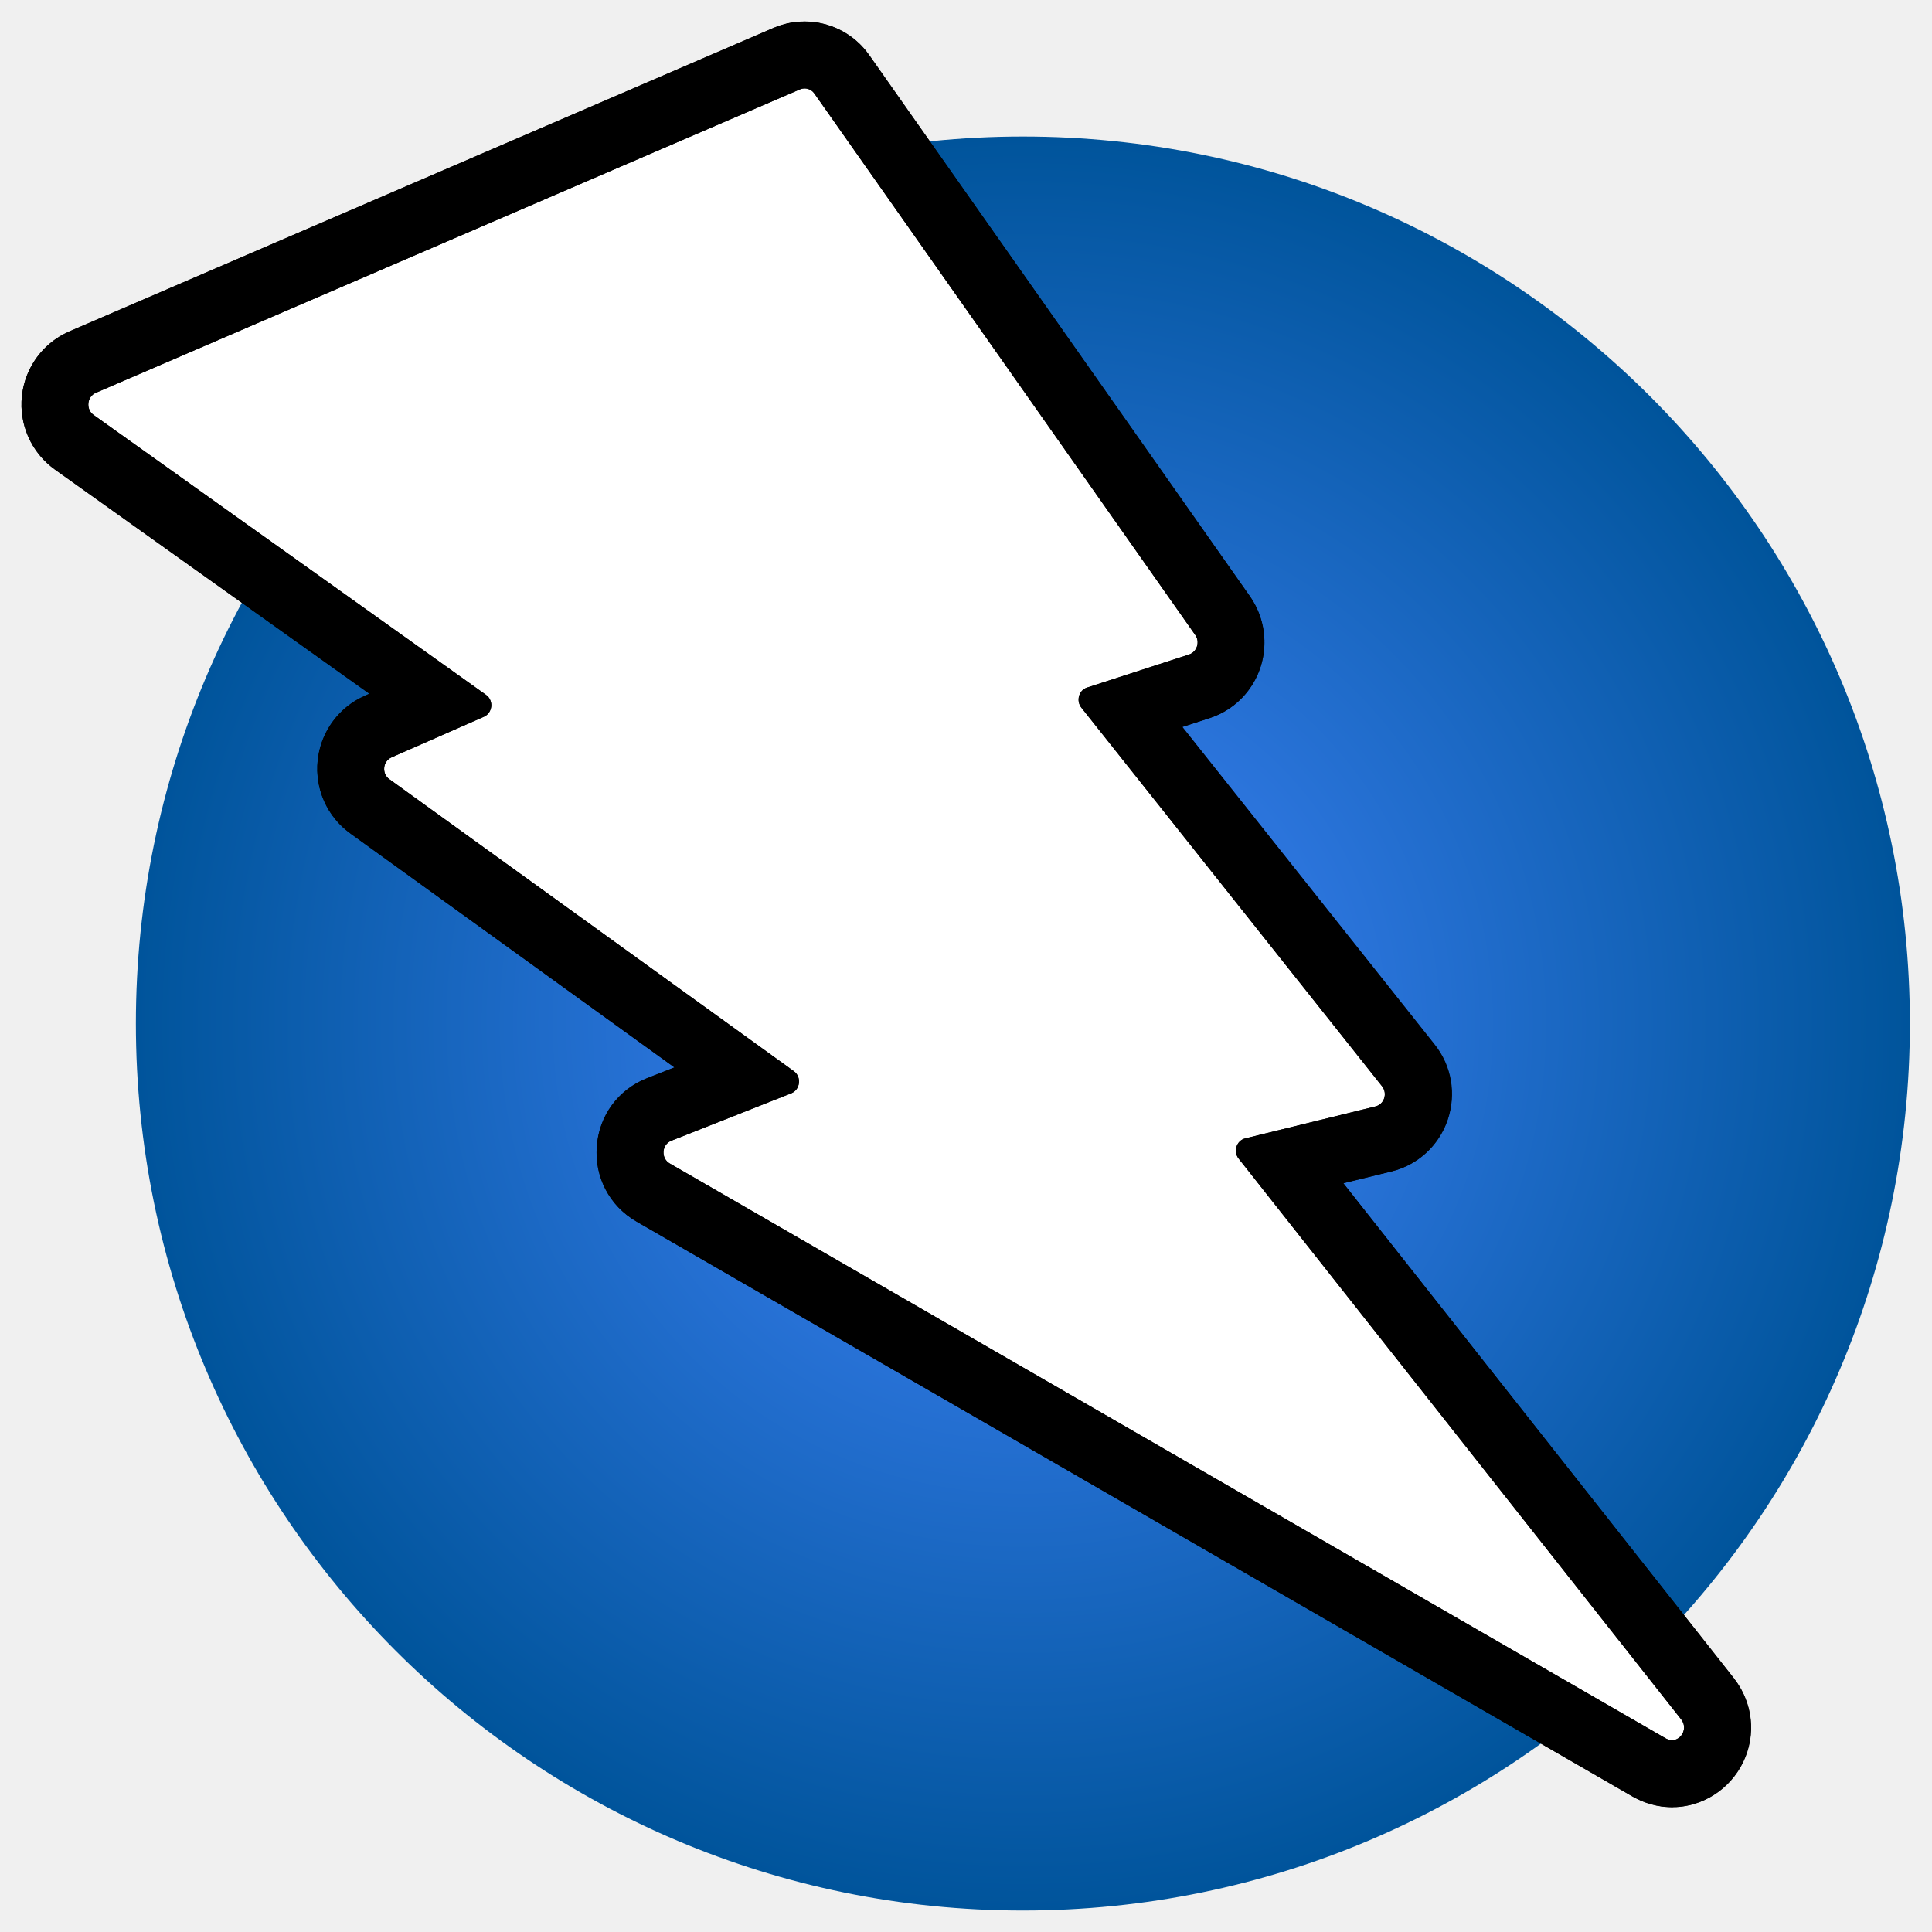
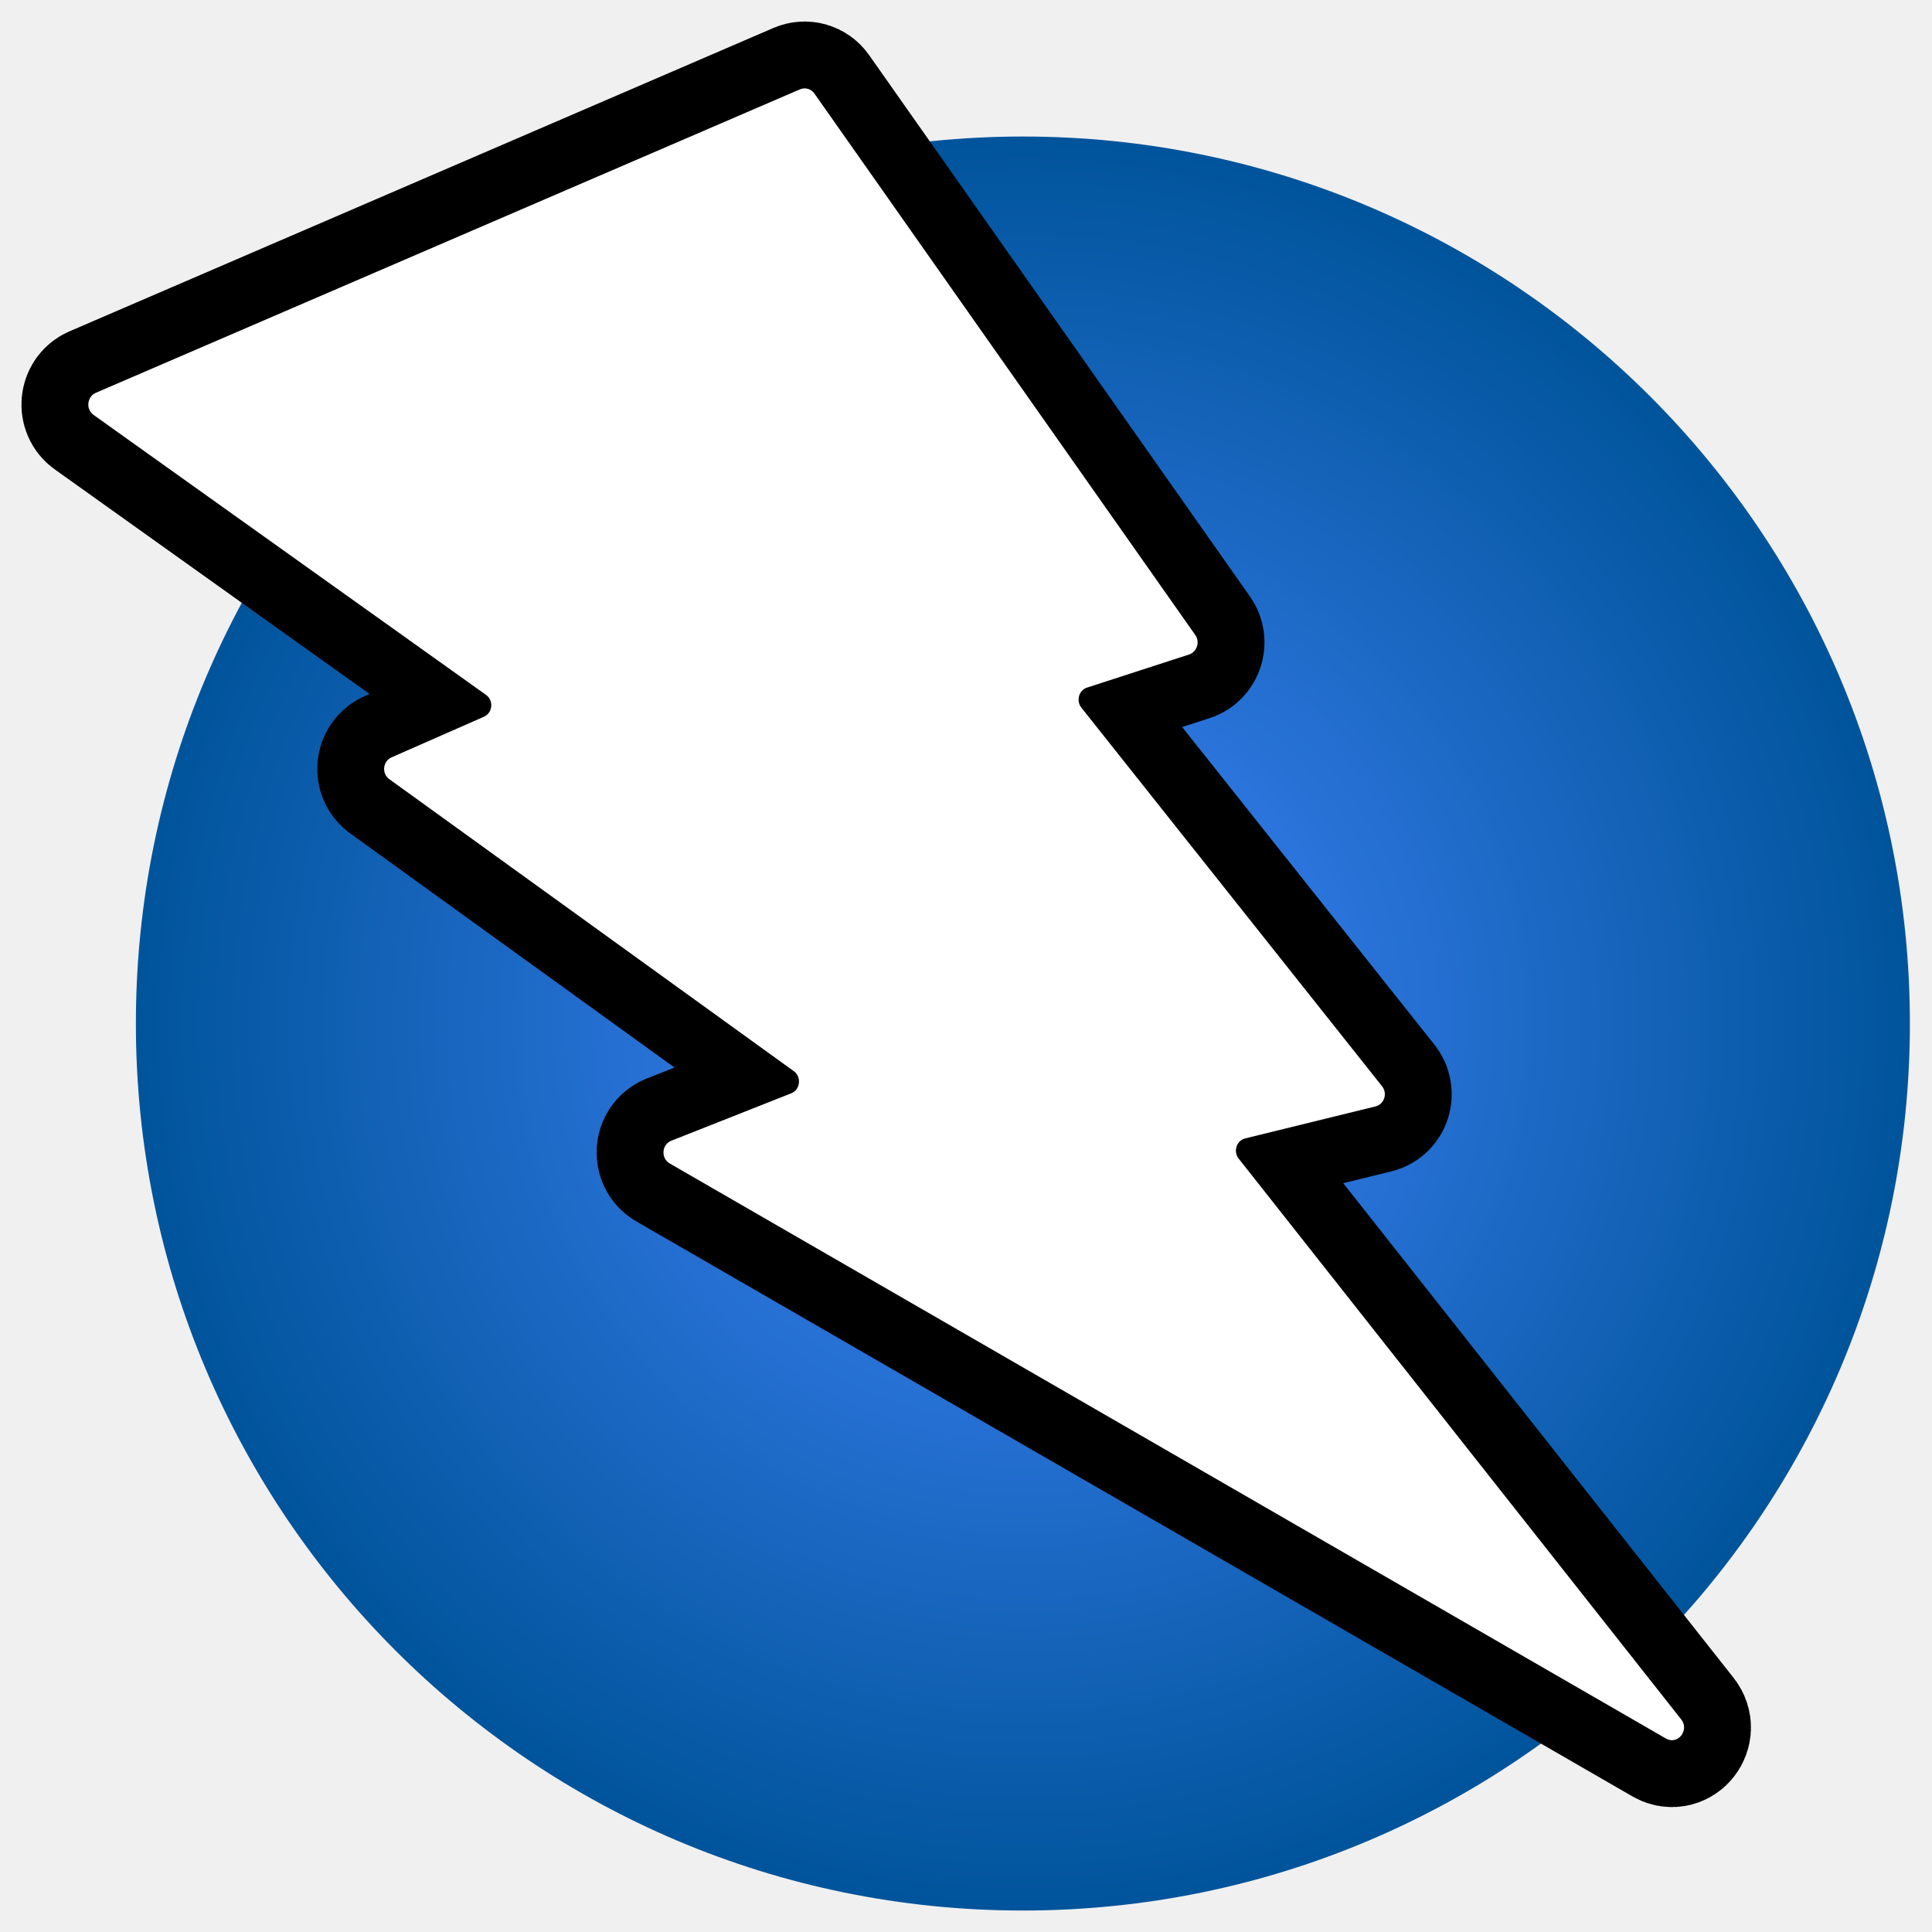
<svg xmlns="http://www.w3.org/2000/svg" id="Layer_1" data-name="Layer 1" viewBox="0 0 90 90">
  <defs>
    <style>
-       .cls-1, .cls-2, .cls-4 {
+       .cls-1, .cls-4 {
      stroke: none;
      stroke-width: 0px;
      }

      .cls-1 {
      fill: url(#radial-gradient);
      }

      .cls-4 {
      fill: #fff;
      stroke: #000;
      stroke-opacity: 1;
      stroke-width: 6.23px;
      stroke-dasharray: none;
      paint-order: markers stroke fill;
      stroke-linejoin: round;
      }
    </style>
    <radialGradient id="radial-gradient" cx="47.65" cy="47.68" fx="47.65" fy="47.68" r="41.32" gradientUnits="userSpaceOnUse">
      <stop offset="0" stop-color="#4386ff" />
      <stop offset="1" stop-color="#00549b" />
    </radialGradient>
  </defs>
  <g>
    <circle class="cls-1" cx="47.65" cy="47.68" r="41.32" />
    <path class="cls-4" fill-rule="evenodd" d="M4.46,18.30L37.27,4.16c.24-.1.52-.02.67.2l17.74,25.22c.23.32.08.79-.29.91l-4.75,1.54c-.38.12-.52.61-.27.93l14.01,17.64c.27.34.1.84-.3.94l-6.07,1.49c-.41.1-.57.61-.31.94l20.62,26.13c.39.5-.16,1.2-.71.89l-46.41-26.79c-.42-.24-.38-.88.07-1.06l5.59-2.21c.42-.17.49-.76.12-1.03l-18.84-13.6c-.37-.26-.31-.84.1-1.02l4.3-1.89c.41-.18.47-.76.1-1.02L4.36,19.33c-.37-.26-.31-.85.1-1.03Z" />
-     <path class="cls-2" d="M37.27,4.16c.24-.1.52-.02.67.2l17.74,25.22c.23.32.08.79-.29.91l-4.75,1.54c-.38.12-.52.61-.27.93l14.01,17.64c.27.34.1.84-.3.94l-6.07,1.49c-.41.1-.57.61-.31.94l20.62,26.13c.39.5-.16,1.2-.71.89l-46.41-26.79c-.42-.24-.38-.88.07-1.06l5.59-2.21c.42-.17.49-.76.12-1.03l-18.84-13.6c-.37-.26-.31-.84.1-1.02l4.3-1.89c.41-.18.47-.76.1-1.02L4.36,19.33c-.37-.26-.31-.85.1-1.03M37.48,1c-.5,0-.99.1-1.45.3L3.23,15.44c-1.22.53-2.07,1.68-2.21,3.01-.14,1.33.45,2.64,1.53,3.42l14.66,10.44-.22.1c-1.21.53-2.05,1.68-2.19,3-.14,1.32.44,2.63,1.52,3.41l15.1,10.9-1.3.51c-1.33.53-2.22,1.74-2.32,3.18-.11,1.44.6,2.77,1.84,3.49l46.41,26.79c.56.32,1.2.5,1.84.5,1.39,0,2.69-.82,3.31-2.09.63-1.29.46-2.79-.43-3.92l-18.19-23.06,2.25-.55c1.22-.3,2.2-1.2,2.61-2.4.41-1.21.19-2.52-.61-3.52l-11.75-14.79,1.27-.41c1.11-.36,1.99-1.24,2.36-2.35.37-1.12.19-2.36-.48-3.32L40.49,2.56c-.69-.98-1.81-1.56-3.01-1.56h0Z" />
  </g>
</svg>
